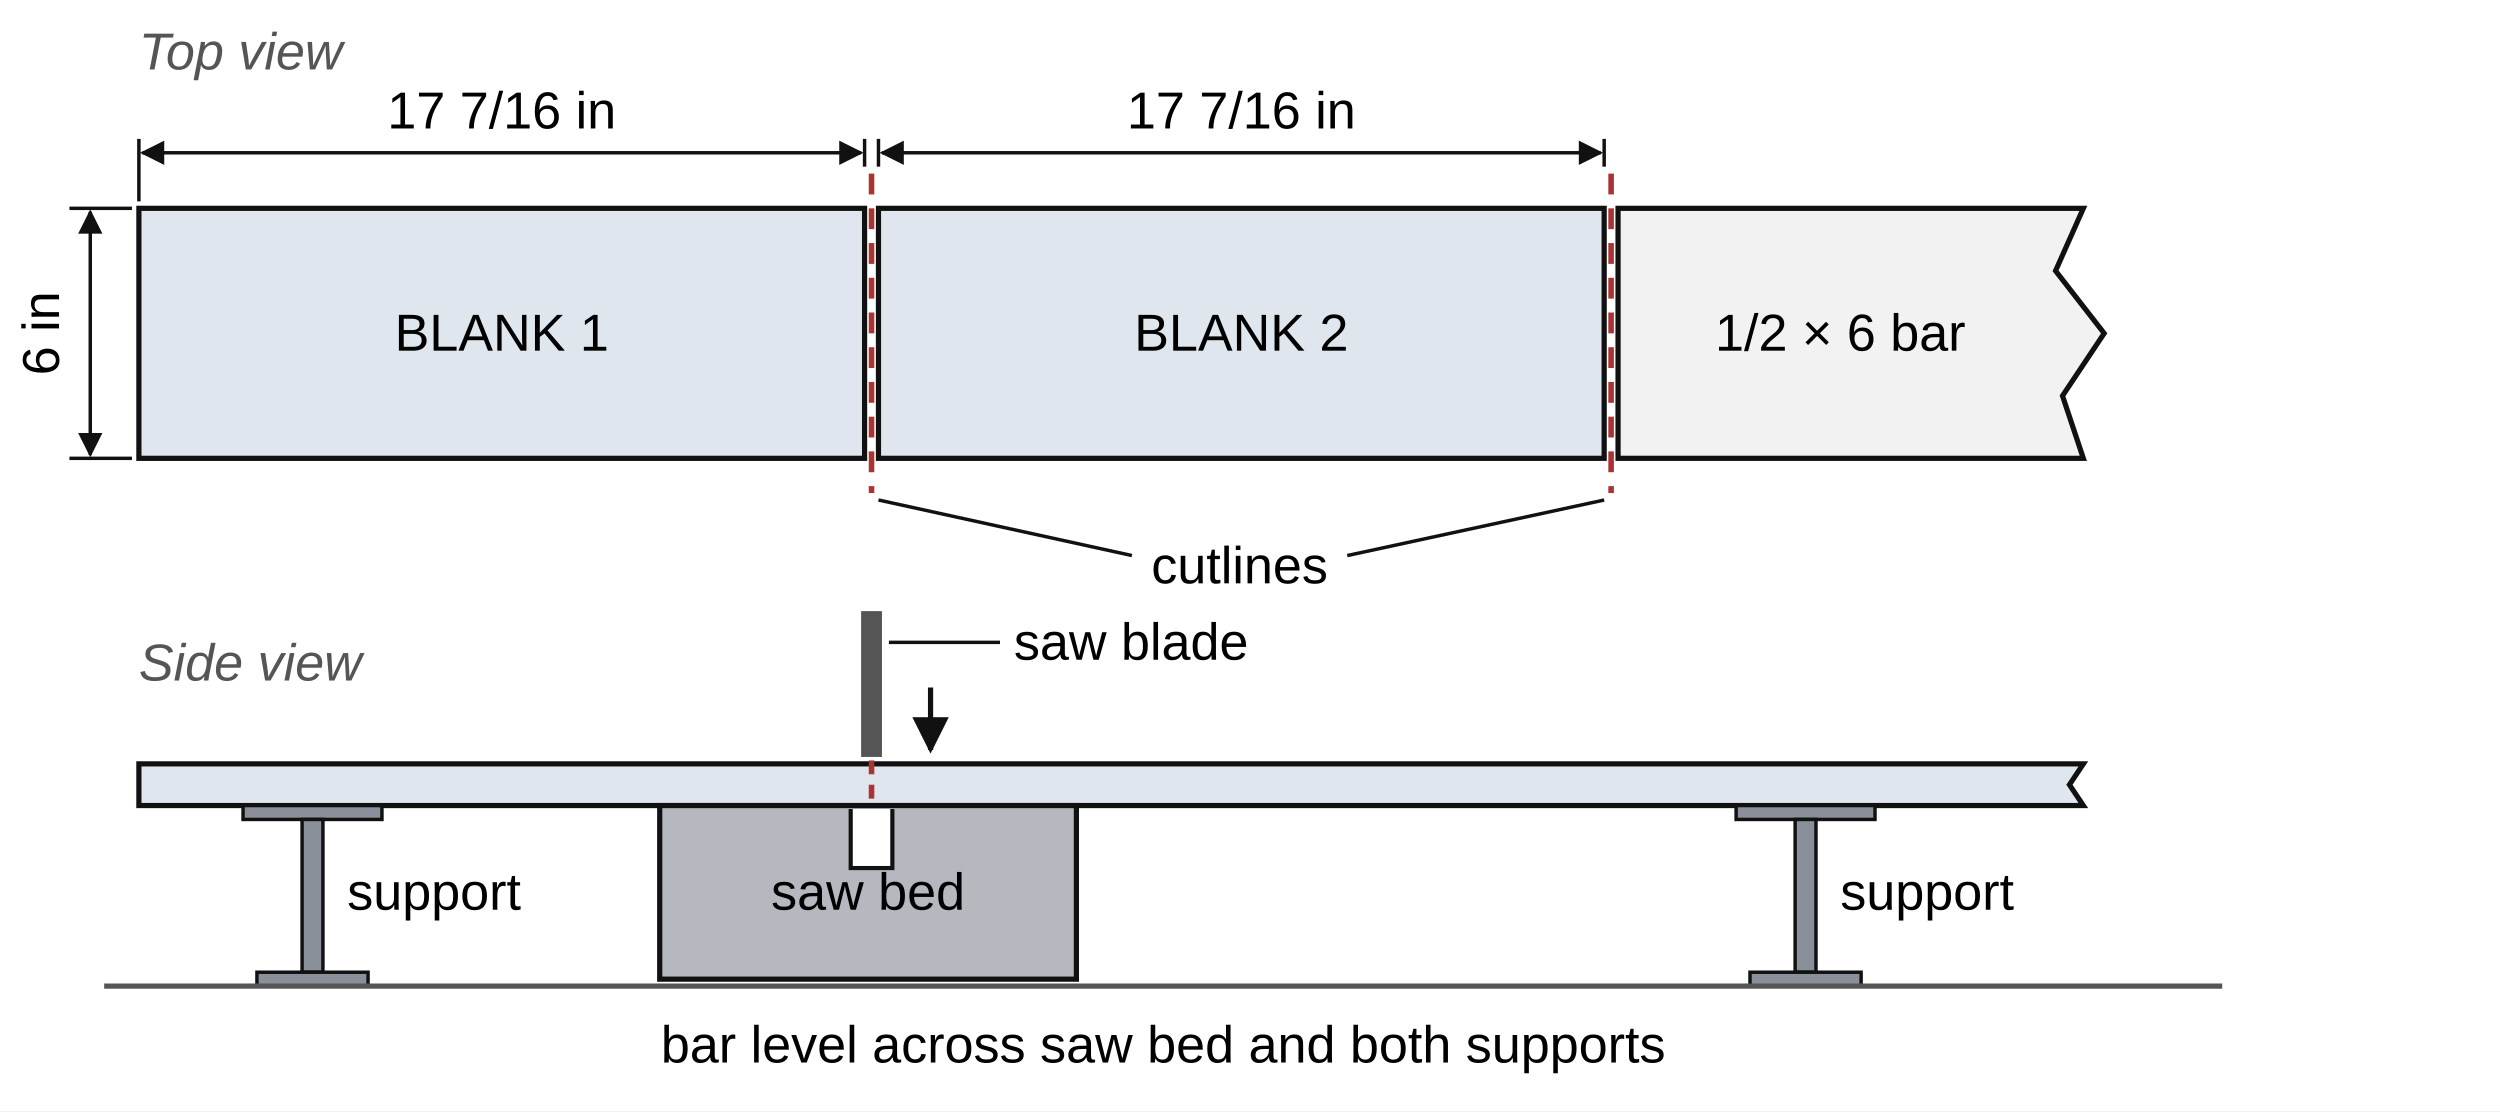
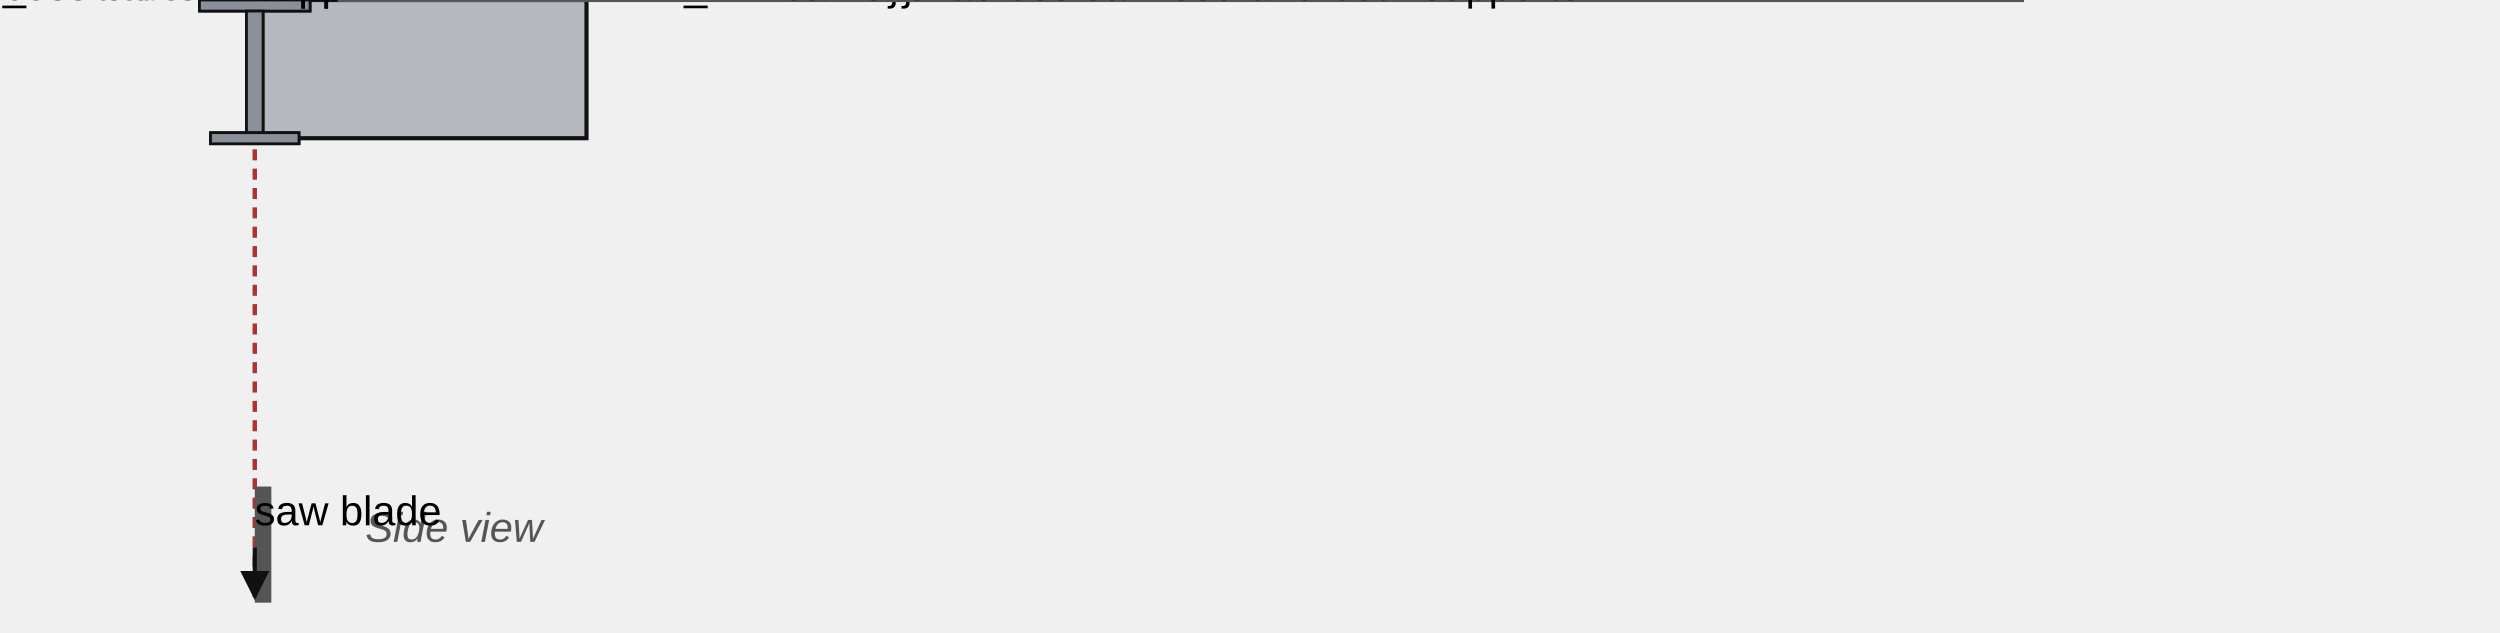
- <svg xmlns="http://www.w3.org/2000/svg" viewBox="0 0 720 320" width="720" height="320" font-family="Arial, Helvetica, sans-serif" font-size="15">
+ <svg xmlns="http://www.w3.org/2000/svg" data-cad-template="saw" viewBox="0 0 720 {{view.height}}" width="720" height="{{view.height}}" font-family="Arial, Helvetica, sans-serif" font-size="15">
  <defs>
    <marker id="arr" viewBox="0 0 10 10" refX="9" refY="5" markerWidth="7" markerHeight="7" orient="auto-start-reverse">
      <path d="M0 0L10 5L0 10z" fill="#111" />
    </marker>
  </defs>
-   <rect width="720" height="320" fill="#fff" />
+   <rect width="720" height="{{view.height}}" fill="#fff" />
  <text x="40" y="20" fill="#555" font-style="italic">Top view</text>
-   <rect x="40" y="60" width="209" height="72" fill="#dfe6ee" stroke="#111" stroke-width="1.5" />
-   <rect x="253" y="60" width="209" height="72" fill="#dfe6ee" stroke="#111" stroke-width="1.5" />
-   <path d="M466 60H600L592 78L606 96L594 114L600 132H466Z" fill="#f2f2f2" stroke="#111" stroke-width="1.5" />
-   <line x1="251" y1="50" x2="251" y2="142" stroke="#a33" stroke-width="1.6" stroke-dasharray="6 4" />
-   <line x1="464" y1="50" x2="464" y2="142" stroke="#a33" stroke-width="1.6" stroke-dasharray="6 4" />
-   <text x="144.5" y="101" text-anchor="middle">BLANK 1</text>
-   <text x="357.5" y="101" text-anchor="middle">BLANK 2</text>
-   <text x="530" y="101" text-anchor="middle">1/2 × 6 bar</text>
+   <g id="blanks" data-cad-group="blanks" fill="#dfe6ee" stroke="#111" stroke-width="1.5" />
+   <g id="stock-rest" data-cad-group="stock-rest" fill="#f2f2f2" stroke="#111" stroke-width="1.5" />
+   <g id="cutlines" data-cad-group="cutlines" stroke="#a33" stroke-width="1.6" stroke-dasharray="6 4" />
+   <g id="blank-labels" data-cad-group="blank-labels" />
+   <text x="{{view.rest_label_x}}" y="{{view.label_y}}" text-anchor="middle">{{process.blank_thickness_in:fraction}} × {{process.blank_width_in:fraction}} bar</text>
+   <g id="length-dims" data-cad-group="length-dims" stroke="#111" stroke-width="1" />
  <g stroke="#111" stroke-width="1">
-     <line x1="40" y1="58" x2="40" y2="40" />
-     <line x1="249" y1="48" x2="249" y2="40" />
-     <line x1="253" y1="48" x2="253" y2="40" />
-     <line x1="462" y1="48" x2="462" y2="40" />
-     <line x1="41" y1="44" x2="248" y2="44" marker-start="url(#arr)" marker-end="url(#arr)" />
-     <line x1="254" y1="44" x2="461" y2="44" marker-start="url(#arr)" marker-end="url(#arr)" />
+     <line x1="{{view.width_ext_x}}" y1="{{view.top}}" x2="20" y2="{{view.top}}" />
+     <line x1="{{view.width_ext_x}}" y1="{{view.bottom}}" x2="20" y2="{{view.bottom}}" />
+     <line x1="26" y1="{{view.width_dim_top}}" x2="26" y2="{{view.width_dim_bottom}}" marker-start="url(#arr)" marker-end="url(#arr)" />
  </g>
-   <text x="144.5" y="37" text-anchor="middle">17 7/16 in</text>
-   <text x="357.5" y="37" text-anchor="middle">17 7/16 in</text>
-   <g stroke="#111" stroke-width="1">
-     <line x1="38" y1="60" x2="20" y2="60" />
-     <line x1="38" y1="132" x2="20" y2="132" />
-     <line x1="26" y1="61" x2="26" y2="131" marker-start="url(#arr)" marker-end="url(#arr)" />
+   <text transform="translate(17 {{view.mid}}) rotate(-90)" text-anchor="middle">{{process.blank_width_in:fraction}} in</text>
+   <g id="cut-leaders" data-cad-group="cut-leaders" stroke="#111" stroke-width="1" fill="none" />
+   <text x="40" y="196" fill="#555" font-style="italic">Side view</text>
+   <g id="side-bar" data-cad-group="side-bar" fill="#dfe6ee" stroke="#111" stroke-width="1.5" />
+   <line x1="{{view.cut}}" y1="212" x2="{{view.cut}}" y2="{{view.side_cut_bottom}}" stroke="#a33" stroke-width="1.6" stroke-dasharray="4 3" />
+   <rect x="{{view.blade_x}}" y="176" width="6" height="42" fill="#555" />
+   <line x1="{{view.push_x}}" y1="198" x2="{{view.push_x}}" y2="216" stroke="#111" stroke-width="1.5" marker-end="url(#arr)" />
+   <text x="{{view.blade_text_x}}" y="190">saw blade</text>
+   <line x1="{{view.blade_leader_x1}}" y1="185" x2="{{view.blade_leader_x2}}" y2="185" stroke="#111" stroke-width="1" />
+   <rect x="{{view.bed_x}}" y="{{view.side_bottom}}" width="120" height="50" fill="#b5b9bf" stroke="#111" stroke-width="1.5" />
+   <path d="M{{view.notch_x1}} {{view.notch_top}}V{{view.notch_bottom}}H{{view.notch_x2}}V{{view.notch_top}}" fill="#fff" stroke="#111" stroke-width="1.2" />
+   <text x="{{view.bed_label_x}}" y="{{view.bed_label_y}}" text-anchor="middle">saw bed</text>
+   <g fill="#8a9099" stroke="#111" stroke-width="1">
+     <g transform="translate({{view.support_left}} {{view.side_bottom}})">
+       <rect x="-20" y="0" width="40" height="4" />
+       <rect x="-3" y="4" width="6" height="44" />
+       <rect x="-16" y="48" width="32" height="4" />
+     </g>
+     <g transform="translate({{view.support_right}} {{view.side_bottom}})">
+       <rect x="-20" y="0" width="40" height="4" />
+       <rect x="-3" y="4" width="6" height="44" />
+       <rect x="-16" y="48" width="32" height="4" />
+     </g>
  </g>
-   <text transform="translate(17 96) rotate(-90)" text-anchor="middle">6 in</text>
-   <text x="357" y="168" text-anchor="middle">cutlines</text>
-   <g stroke="#111" stroke-width="1" fill="none">
-     <line x1="326" y1="160" x2="253" y2="144" />
-     <line x1="388" y1="160" x2="462" y2="144" />
-   </g>
-   <text x="40" y="196" fill="#555" font-style="italic">Side view</text>
-   <path d="M40 220H600L596 226L600 232H40Z" fill="#dfe6ee" stroke="#111" stroke-width="1.5" />
-   <line x1="251" y1="212" x2="251" y2="240" stroke="#a33" stroke-width="1.6" stroke-dasharray="4 3" />
-   <rect x="248" y="176" width="6" height="42" fill="#555" />
-   <line x1="268" y1="198" x2="268" y2="216" stroke="#111" stroke-width="1.5" marker-end="url(#arr)" />
-   <text x="292" y="190">saw blade</text>
-   <line x1="288" y1="185" x2="256" y2="185" stroke="#111" stroke-width="1" />
-   <rect x="190" y="232" width="120" height="50" fill="#b5b9bf" stroke="#111" stroke-width="1.5" />
-   <path d="M245 233V250H257V233" fill="#fff" stroke="#111" stroke-width="1.2" />
-   <text x="250" y="262" text-anchor="middle">saw bed</text>
-   <g fill="#8a9099" stroke="#111" stroke-width="1">
-     <rect x="70" y="232" width="40" height="4" />
-     <rect x="87" y="236" width="6" height="44" />
-     <rect x="74" y="280" width="32" height="4" />
-     <rect x="500" y="232" width="40" height="4" />
-     <rect x="517" y="236" width="6" height="44" />
-     <rect x="504" y="280" width="32" height="4" />
-   </g>
-   <text x="100" y="262">support</text>
-   <text x="530" y="262">support</text>
-   <line x1="30" y1="284" x2="640" y2="284" stroke="#555" stroke-width="1.5" />
-   <text x="335" y="306" text-anchor="middle">bar level across saw bed and both supports</text>
+   <text x="{{view.support_label_left}}" y="{{view.bed_label_y}}">support</text>
+   <text x="{{view.support_label_right}}" y="{{view.bed_label_y}}">support</text>
+   <line x1="30" y1="{{view.floor_y}}" x2="640" y2="{{view.floor_y}}" stroke="#555" stroke-width="1.5" />
+   <text x="335" y="{{view.caption_y}}" text-anchor="middle">bar level across saw bed and both supports</text>
</svg>
